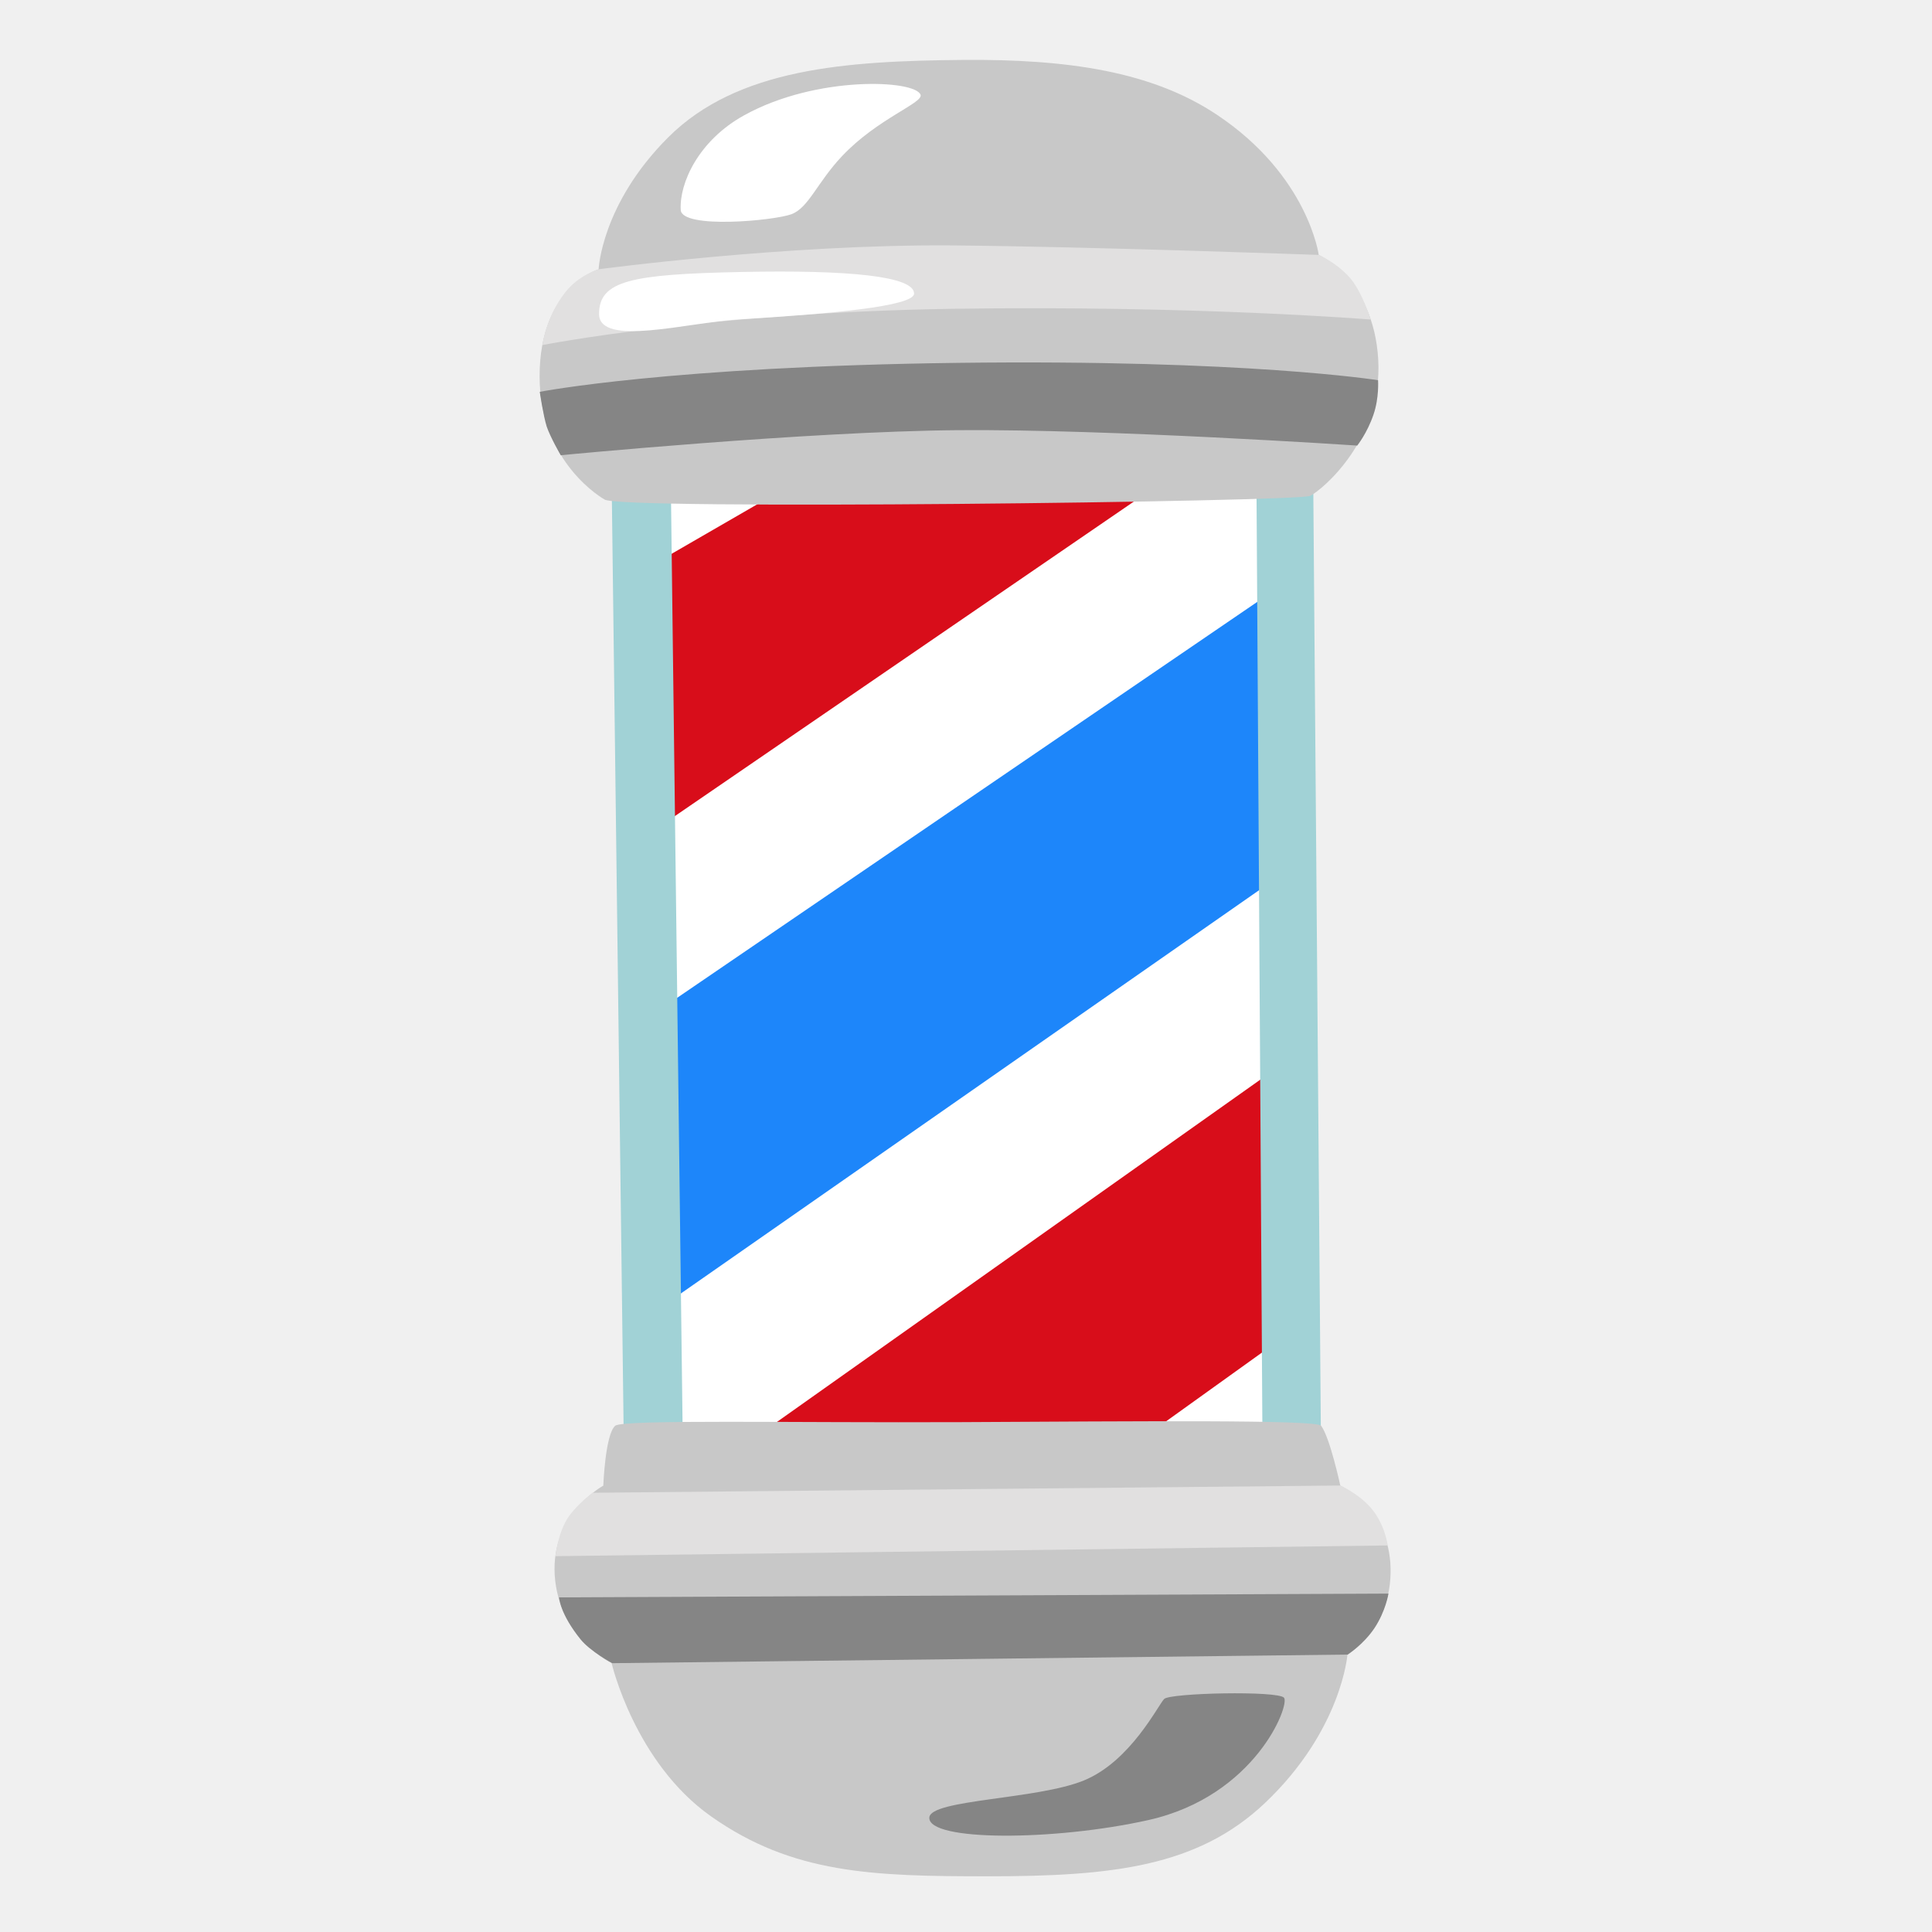
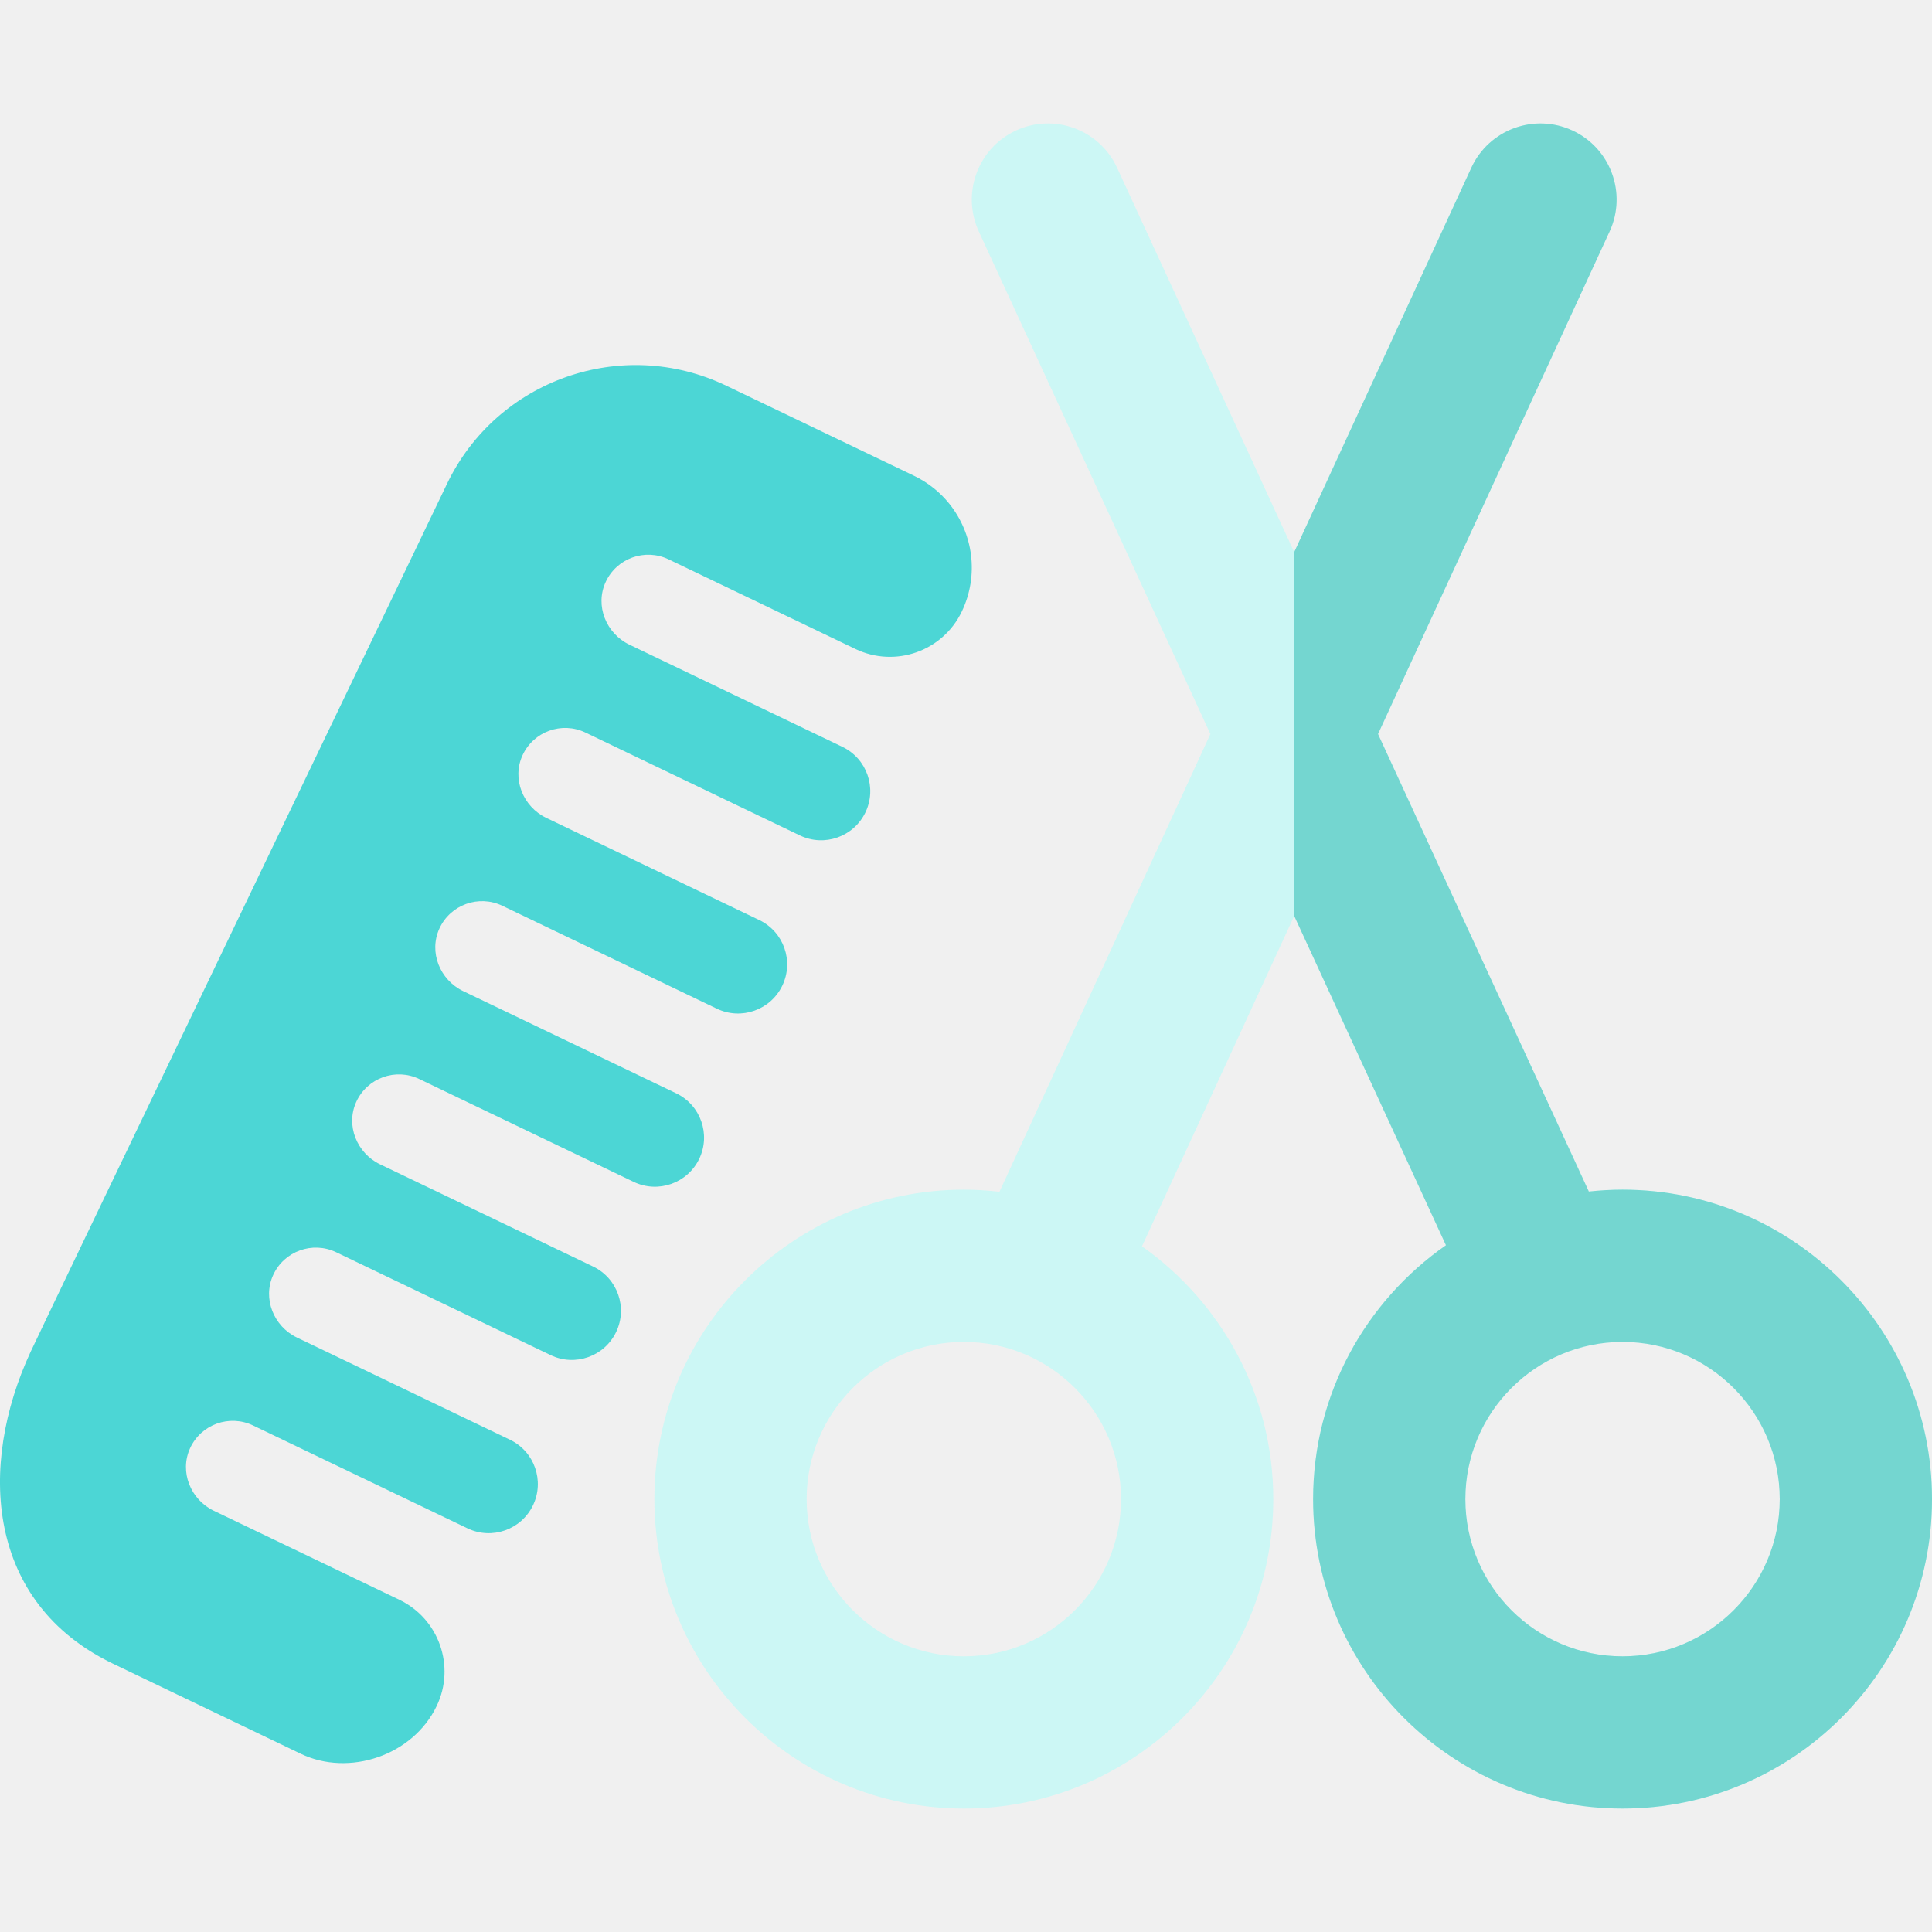
- <svg xmlns="http://www.w3.org/2000/svg" width="800px" height="800px" viewBox="0 0 128 128" aria-hidden="true" role="img" class="iconify iconify--noto" preserveAspectRatio="xMidYMid meet">
-   <path fill="#ffffff" d="M43.22 32.72l.8 62.85l41.77-.27l-.8-64.87z" />
-   <path fill="#d80d1a" d="M42.68 37.74l10.14-5.86l23.44.57l-33.71 23.1z" />
-   <path fill="#1d86fa" d="M43.22 67.23l42.3-28.87l-.27 19.34l-42.17 29.41z" />
-   <path fill="#d80d1a" d="M49.93 95.3l35.46-25.11l-.54 18.53l-13.3 9.54z" />
-   <path fill="#a1d2d6" d="M40.53 32.45l.81 64.06l3.89-1.48l-.8-64.06z" />
-   <path fill="#a1d2d6" d="M83.24 31.37l.4 63.93l3.87-.44L87 31.24z" />
-   <path d="M40.05 33.09c.64.71 45.97.16 46.76-.24c.79-.4 4.81-3.73 4.5-9.05c-.31-5.25-3.94-6.91-3.94-6.91s-.7-5.26-6.75-9.29c-4.29-2.86-9.85-3.69-16.83-3.63c-7.7.07-14.93.54-19.53 5.14c-4.42 4.42-4.6 8.73-4.6 8.73s-3.91 1.2-3.91 7.08c-.01 5.8 4.3 8.17 4.3 8.17z" fill="#c8c8c8" />
-   <path d="M40.76 94.46c-.66.55-.79 3.97-.79 3.97s-3.71 2-3.18 6.35c.48 3.89 3.73 5.4 3.73 5.4s1.52 6.58 6.59 10.16c5.4 3.81 10.72 3.97 18.34 3.97c8.26 0 13.89-.64 18.34-4.84c5.1-4.83 5.48-9.84 5.48-9.84s2.94-1.75 2.86-5.72c-.08-3.97-3.33-5.48-3.33-5.48s-.68-3.17-1.27-3.97c-.3-.41-12.16-.3-23.82-.24c-11.25.05-22.44-.19-22.95.24z" fill="#c8c8c8" />
-   <path d="M61.57 120.42c-.08 1.59 8.33 1.55 14.53.16c7.07-1.59 9.37-7.62 8.97-8.1c-.4-.48-7.54-.32-7.94.08c-.4.4-2.22 4.13-5.32 5.4c-3.1 1.27-10.18 1.25-10.24 2.46z" fill="#858585" />
-   <path d="M37.04 105.83l54.95-.25s-.18 1.16-.93 2.29c-.73 1.09-1.78 1.75-1.78 1.75l-48.72.57s-1.46-.79-2.09-1.57c-1.39-1.72-1.43-2.79-1.43-2.79z" fill="#858585" />
-   <path d="M36.8 103.1l55.14-.71s-.18-1.45-1.16-2.54c-.82-.92-1.98-1.43-1.98-1.43l-49.54.48s-1 .74-1.59 1.59c-.71 1.03-.87 2.61-.87 2.61z" fill="#e1e0e0" />
-   <path d="M35.94 22.86s11.02-2.16 27.14-2.4c16.12-.24 27.73.71 27.73.71s-.57-1.9-1.45-2.85s-1.98-1.43-1.98-1.43s-15.11-.55-24.25-.63c-11.04-.09-23.47 1.58-23.47 1.58s-1.33.38-2.23 1.55c-1.28 1.65-1.49 3.47-1.49 3.47z" fill="#e1e0e0" />
-   <path d="M35.76 25.96s8.58-1.68 27.71-1.92s27.83 1.15 27.83 1.15s.08 1.16-.3 2.27c-.42 1.24-1.08 2.06-1.08 2.06s-16.45-1.1-26.45-1.02s-26.32 1.66-26.32 1.66s-.69-1.19-.93-1.9c-.23-.74-.46-2.3-.46-2.3z" fill="#858585" />
-   <path d="M60.56 19.45c0 .85-5.63 1.35-11.61 1.71c-3.35.2-9.26 1.85-9.26-.36s2.14-2.63 9.4-2.78s11.47.29 11.47 1.43z" fill="#ffffff" />
-   <path d="M60.99 6.28c.19.54-2.85 1.57-5.2 4.06c-1.66 1.76-2.21 3.42-3.35 3.85s-7.26 1-7.34-.28c-.1-1.78 1.18-4.6 4.2-6.27c4.78-2.65 11.33-2.36 11.69-1.36z" fill="#ffffff" />
+ <svg xmlns="http://www.w3.org/2000/svg" height="800px" width="800px" version="1.1" id="Capa_1" viewBox="0 0 512.002 512.002" xml:space="preserve">
+   <path style="fill:#CCF7F5;" d="M429.993,315.275c-3.02,0-5.997,0.176-8.933,0.496l-55.87-121.245l61.373-133.189  c4.663-10.12,0.24-22.103-9.88-26.766c-10.119-4.663-22.102-0.24-26.765,9.88L342.98,146.32L296.038,44.451  c-4.663-10.12-16.646-14.541-26.765-9.88c-10.12,4.663-14.543,16.646-9.88,26.766l61.373,133.189l-55.899,121.309  c-3.1-0.358-6.245-0.56-9.438-0.56c-45.218,0-82.007,36.787-82.007,82.007s36.787,82.007,82.007,82.007s82.007-36.787,82.007-82.007  c0-27.652-13.771-52.134-34.802-66.996l40.346-87.555L383.193,330c-21.258,14.832-35.204,39.453-35.204,67.282  c0,45.218,36.787,82.007,82.007,82.007c45.218,0,82.007-36.787,82.007-82.007S475.211,315.275,429.993,315.275z M255.428,438.939  c-22.971,0-41.657-18.688-41.657-41.657c0-22.971,18.688-41.657,41.657-41.657s41.657,18.688,41.657,41.657  C297.086,420.251,278.399,438.939,255.428,438.939z M429.993,438.939c-22.971,0-41.657-18.688-41.657-41.657  c0-22.971,18.688-41.657,41.657-41.657s41.657,18.688,41.657,41.657C471.651,420.251,452.963,438.939,429.993,438.939z" />
+   <path style="fill:#74D6D0;" d="M429.993,315.275c-3.02,0-5.997,0.176-8.933,0.496l-55.87-121.245l61.373-133.189  c4.663-10.12,0.24-22.103-9.88-26.766c-10.119-4.663-22.102-0.24-26.765,9.88L342.98,146.32v96.41l40.214,87.269  c-21.258,14.832-35.204,39.453-35.204,67.282c0,45.218,36.787,82.007,82.007,82.007c45.218,0,82.007-36.787,82.007-82.007  C512,352.062,475.211,315.275,429.993,315.275z M429.993,438.939c-22.971,0-41.657-18.688-41.657-41.657  c0-22.971,18.688-41.659,41.657-41.659s41.657,18.688,41.657,41.659C471.651,420.251,452.963,438.939,429.993,438.939z" />
+   <path style="fill:#4CD6D5;" d="M105.822,423.952l-49.15-23.581c-6.175-2.963-9.153-10.335-6.304-16.562  c2.902-6.345,10.429-9.05,16.694-6.045l56.819,27.26c6.483,3.111,14.26,0.376,17.37-6.107l0,0c3.111-6.483,0.376-14.26-6.107-17.37  l-56.447-27.082c-6.175-2.963-9.153-10.335-6.304-16.562c2.902-6.345,10.429-9.05,16.694-6.045l56.819,27.26  c6.483,3.111,14.26,0.376,17.37-6.107l0,0c3.111-6.483,0.376-14.26-6.107-17.37l-56.447-27.082  c-6.175-2.963-9.153-10.335-6.304-16.562c2.902-6.345,10.429-9.05,16.694-6.045l56.819,27.26c6.483,3.111,14.26,0.376,17.37-6.107  l0,0c3.111-6.483,0.376-14.26-6.107-17.37l-56.449-27.083c-6.175-2.963-9.153-10.335-6.304-16.562  c2.902-6.345,10.429-9.05,16.694-6.045l56.819,27.26c6.483,3.111,14.26,0.376,17.37-6.107l0,0c3.111-6.483,0.376-14.26-6.107-17.37  l-56.447-27.082c-6.175-2.963-9.153-10.335-6.304-16.562c2.902-6.345,10.429-9.05,16.694-6.045l56.819,27.26  c6.483,3.111,14.26,0.376,17.37-6.107l0,0c3.111-6.483,0.376-14.26-6.107-17.37l-56.447-27.082  c-6.175-2.963-9.153-10.335-6.304-16.562c2.902-6.345,10.429-9.05,16.694-6.045l49.521,23.759  c10.513,5.044,23.125,0.61,28.169-9.903l0,0c4.635-9.66,3.01-20.705-3.26-28.548c-2.454-3.069-5.619-5.648-9.399-7.462  l-49.737-23.862c-27.63-13.257-60.775-1.604-74.031,26.026c-1.304,2.71-106.873,222.523-110.357,230.05  c-14.012,30.26-11.702,66.505,21.886,82.619c0,0,49.636,23.814,49.737,23.862c12.746,6.115,29.687,0.519,36.009-12.659l0,0  C120.769,441.608,116.335,428.996,105.822,423.952z" />
</svg>
